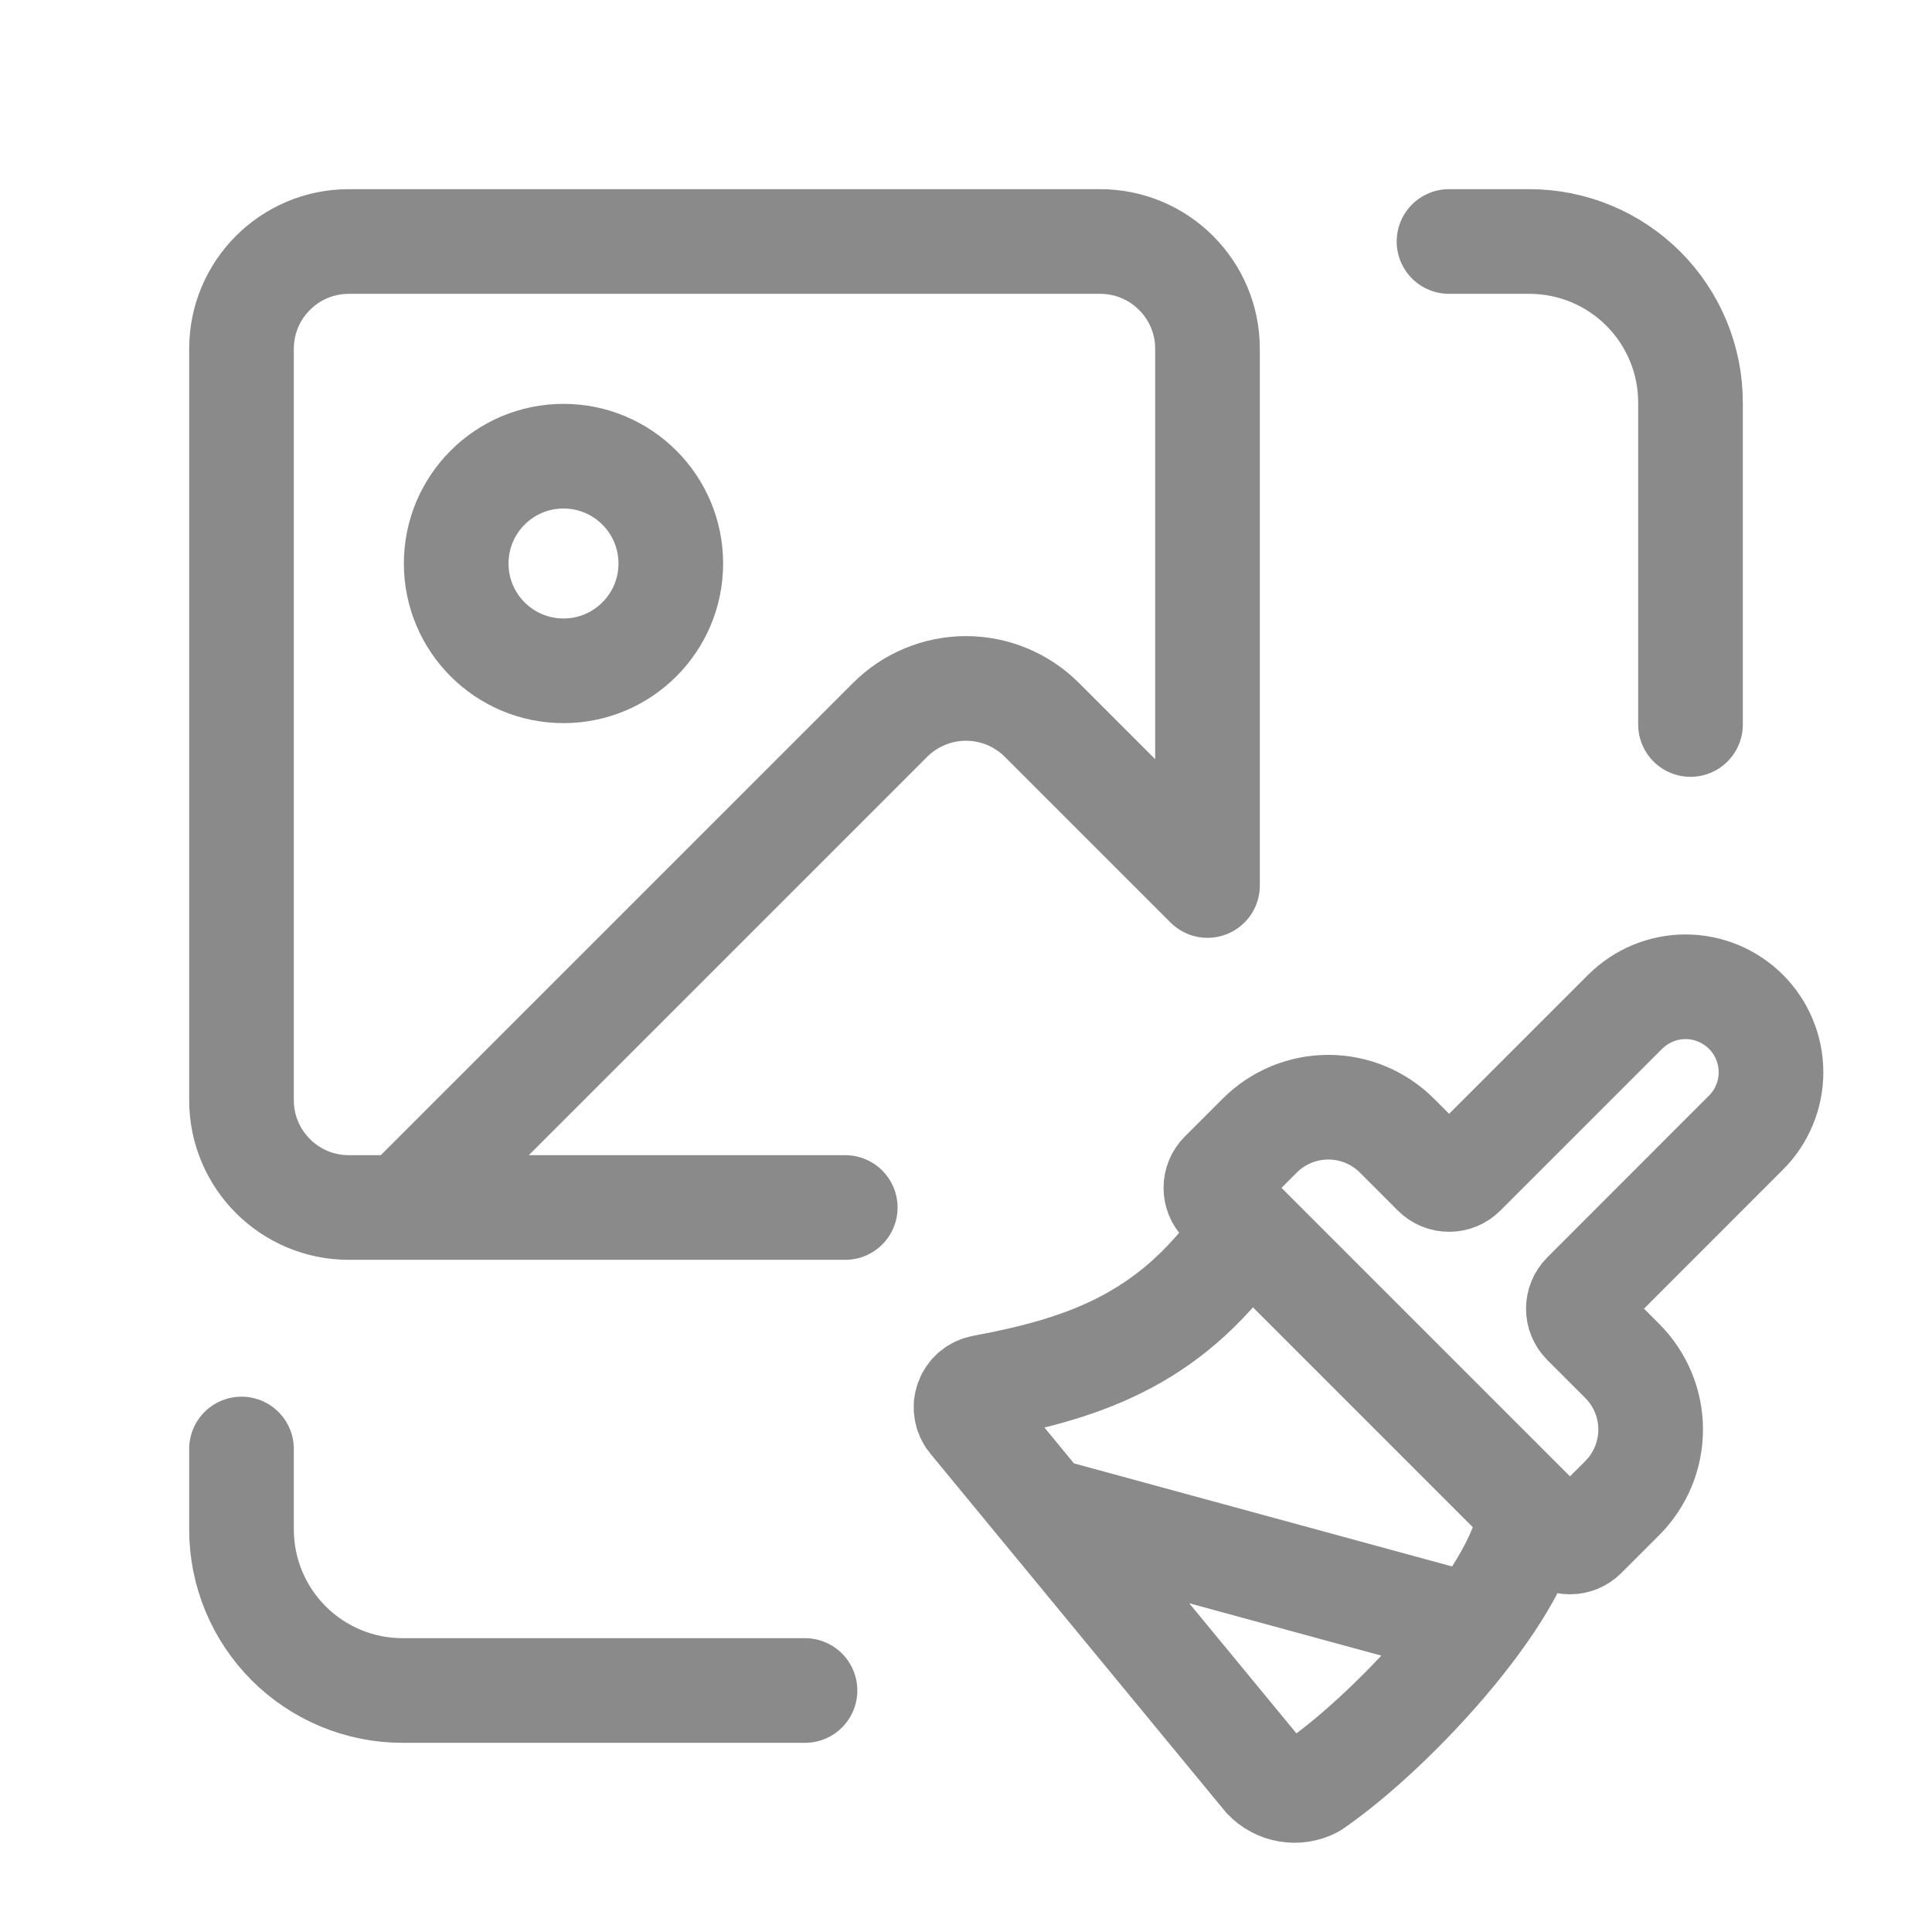
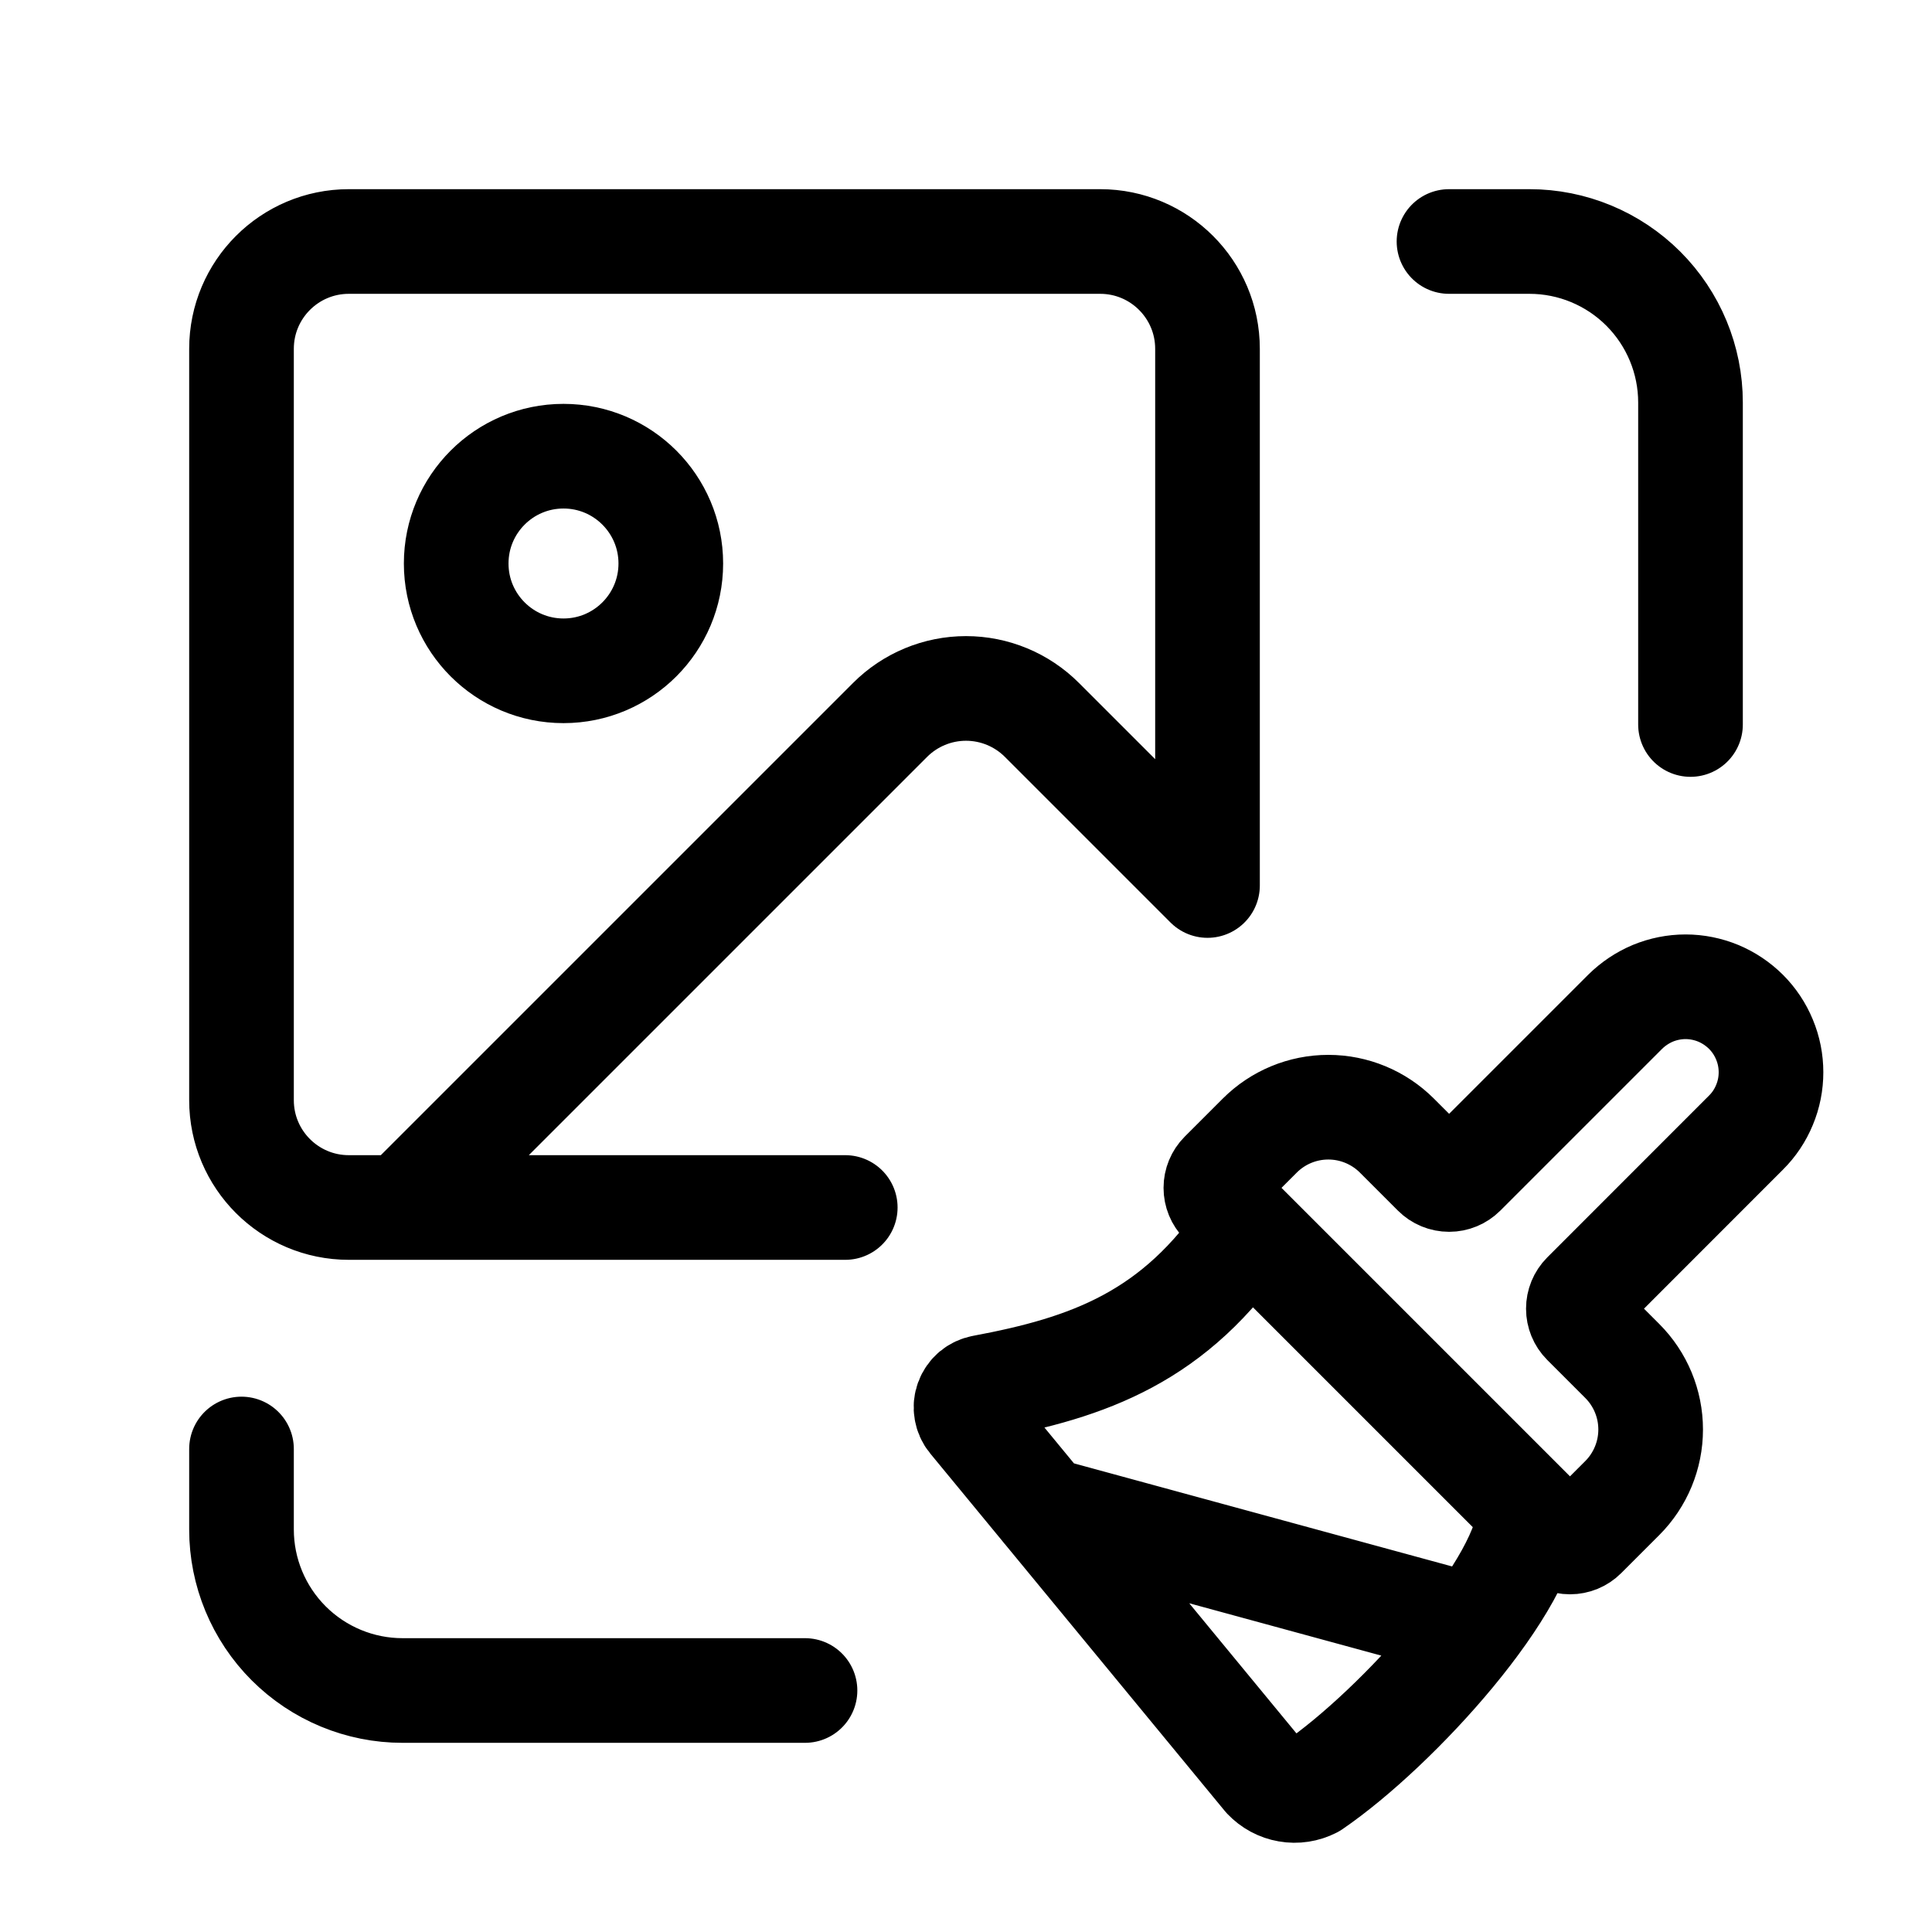
<svg xmlns="http://www.w3.org/2000/svg" width="24" height="24" viewBox="0 0 24 24" fill="none">
-   <path d="M10.5 15H4.333C3.597 15 3 14.403 3 13.667V4.333C3 3.597 3.597 3 4.333 3H13.667C14.403 3 15 3.597 15 4.333V11L12.943 8.943C12.693 8.693 12.354 8.552 12 8.552C11.646 8.552 11.307 8.693 11.057 8.943L5 15M18.311 20.207L12.97 18.751M15.5 15.259C14.598 16.614 13.515 16.989 12.208 17.233C12.165 17.241 12.124 17.26 12.09 17.288C12.057 17.316 12.031 17.353 12.016 17.394C12 17.436 11.996 17.48 12.004 17.524C12.011 17.567 12.029 17.608 12.057 17.642L15.717 22.084C15.792 22.163 15.89 22.216 15.996 22.234C16.103 22.253 16.213 22.236 16.31 22.186C17.367 21.462 19 19.655 19 18.759M18 3H19C19.53 3 20.039 3.211 20.414 3.586C20.789 3.961 21 4.47 21 5V9M10 21H5C4.47 21 3.961 20.789 3.586 20.414C3.211 20.039 3 19.53 3 19V18M8.333 7C8.333 7.736 7.736 8.333 7 8.333C6.264 8.333 5.667 7.736 5.667 7C5.667 6.264 6.264 5.667 7 5.667C7.736 5.667 8.333 6.264 8.333 7ZM20.188 12.569C20.287 12.471 20.404 12.393 20.532 12.339C20.661 12.286 20.799 12.258 20.939 12.258C21.078 12.258 21.216 12.286 21.345 12.339C21.474 12.393 21.59 12.471 21.689 12.569C21.788 12.668 21.866 12.785 21.919 12.914C21.973 13.043 22 13.181 22 13.32C22 13.459 21.973 13.597 21.919 13.726C21.866 13.855 21.788 13.972 21.689 14.07L19.68 16.08C19.633 16.127 19.607 16.191 19.607 16.257C19.607 16.323 19.633 16.387 19.68 16.434L20.152 16.906C20.378 17.132 20.505 17.438 20.505 17.758C20.505 18.077 20.378 18.384 20.152 18.61L19.68 19.082C19.633 19.129 19.57 19.155 19.503 19.155C19.437 19.155 19.373 19.129 19.326 19.082L15.177 14.933C15.13 14.886 15.104 14.822 15.104 14.756C15.104 14.69 15.13 14.626 15.177 14.579L15.649 14.107C15.875 13.881 16.181 13.754 16.501 13.754C16.82 13.754 17.127 13.881 17.353 14.107L17.825 14.579C17.872 14.626 17.935 14.652 18.002 14.652C18.068 14.652 18.131 14.626 18.178 14.579L20.188 12.569Z" stroke="#8A8A8A" stroke-width="1.3" stroke-linecap="round" stroke-linejoin="round" />
+   <path d="M10.5 15H4.333C3.597 15 3 14.403 3 13.667V4.333C3 3.597 3.597 3 4.333 3H13.667C14.403 3 15 3.597 15 4.333V11L12.943 8.943C12.693 8.693 12.354 8.552 12 8.552C11.646 8.552 11.307 8.693 11.057 8.943L5 15M18.311 20.207L12.97 18.751M15.5 15.259C14.598 16.614 13.515 16.989 12.208 17.233C12.165 17.241 12.124 17.26 12.09 17.288C12.057 17.316 12.031 17.353 12.016 17.394C12 17.436 11.996 17.48 12.004 17.524C12.011 17.567 12.029 17.608 12.057 17.642L15.717 22.084C15.792 22.163 15.89 22.216 15.996 22.234C16.103 22.253 16.213 22.236 16.31 22.186C17.367 21.462 19 19.655 19 18.759M18 3H19C19.53 3 20.039 3.211 20.414 3.586C20.789 3.961 21 4.47 21 5V9M10 21H5C4.47 21 3.961 20.789 3.586 20.414C3.211 20.039 3 19.53 3 19V18M8.333 7C8.333 7.736 7.736 8.333 7 8.333C6.264 8.333 5.667 7.736 5.667 7C5.667 6.264 6.264 5.667 7 5.667C7.736 5.667 8.333 6.264 8.333 7ZM20.188 12.569C20.287 12.471 20.404 12.393 20.532 12.339C20.661 12.286 20.799 12.258 20.939 12.258C21.078 12.258 21.216 12.286 21.345 12.339C21.474 12.393 21.59 12.471 21.689 12.569C21.788 12.668 21.866 12.785 21.919 12.914C21.973 13.043 22 13.181 22 13.32C22 13.459 21.973 13.597 21.919 13.726C21.866 13.855 21.788 13.972 21.689 14.07L19.68 16.08C19.633 16.127 19.607 16.191 19.607 16.257C19.607 16.323 19.633 16.387 19.68 16.434L20.152 16.906C20.378 17.132 20.505 17.438 20.505 17.758C20.505 18.077 20.378 18.384 20.152 18.61L19.68 19.082C19.633 19.129 19.57 19.155 19.503 19.155C19.437 19.155 19.373 19.129 19.326 19.082L15.177 14.933C15.13 14.886 15.104 14.822 15.104 14.756C15.104 14.69 15.13 14.626 15.177 14.579L15.649 14.107C15.875 13.881 16.181 13.754 16.501 13.754C16.82 13.754 17.127 13.881 17.353 14.107L17.825 14.579C17.872 14.626 17.935 14.652 18.002 14.652C18.068 14.652 18.131 14.626 18.178 14.579L20.188 12.569Z" stroke="currentColor" stroke-width="1.3" stroke-linecap="round" stroke-linejoin="round" />
</svg>
